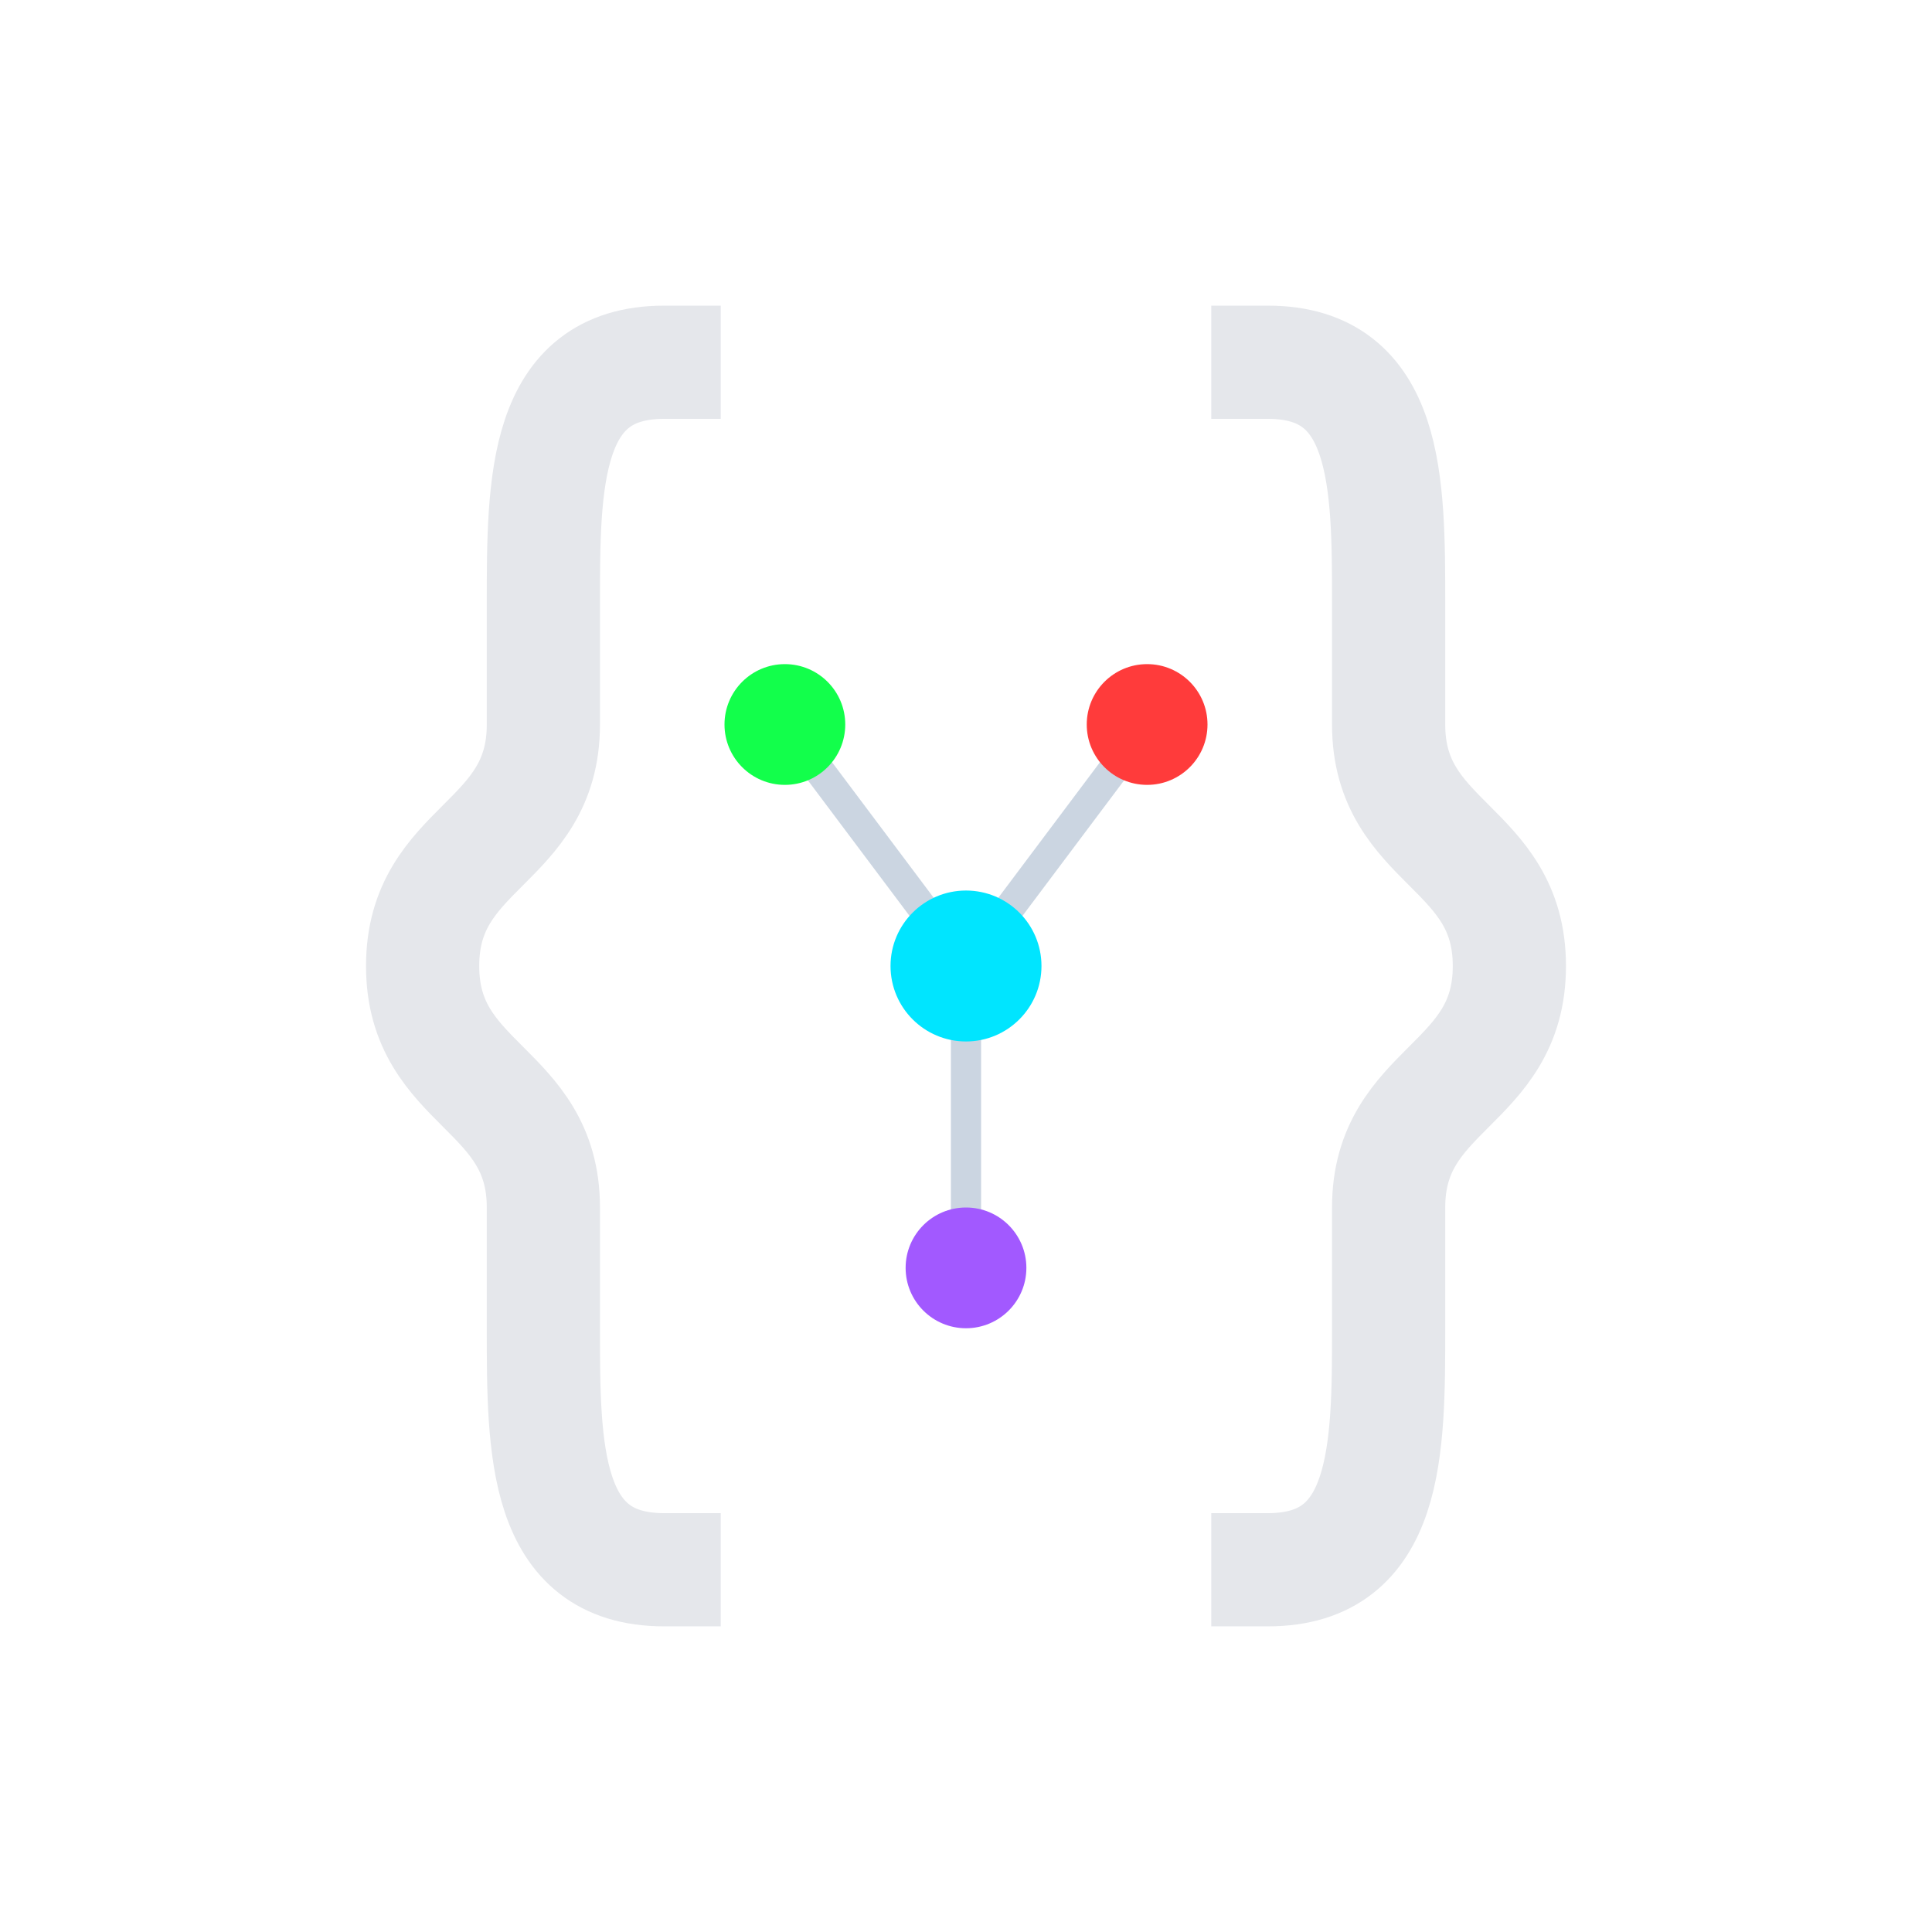
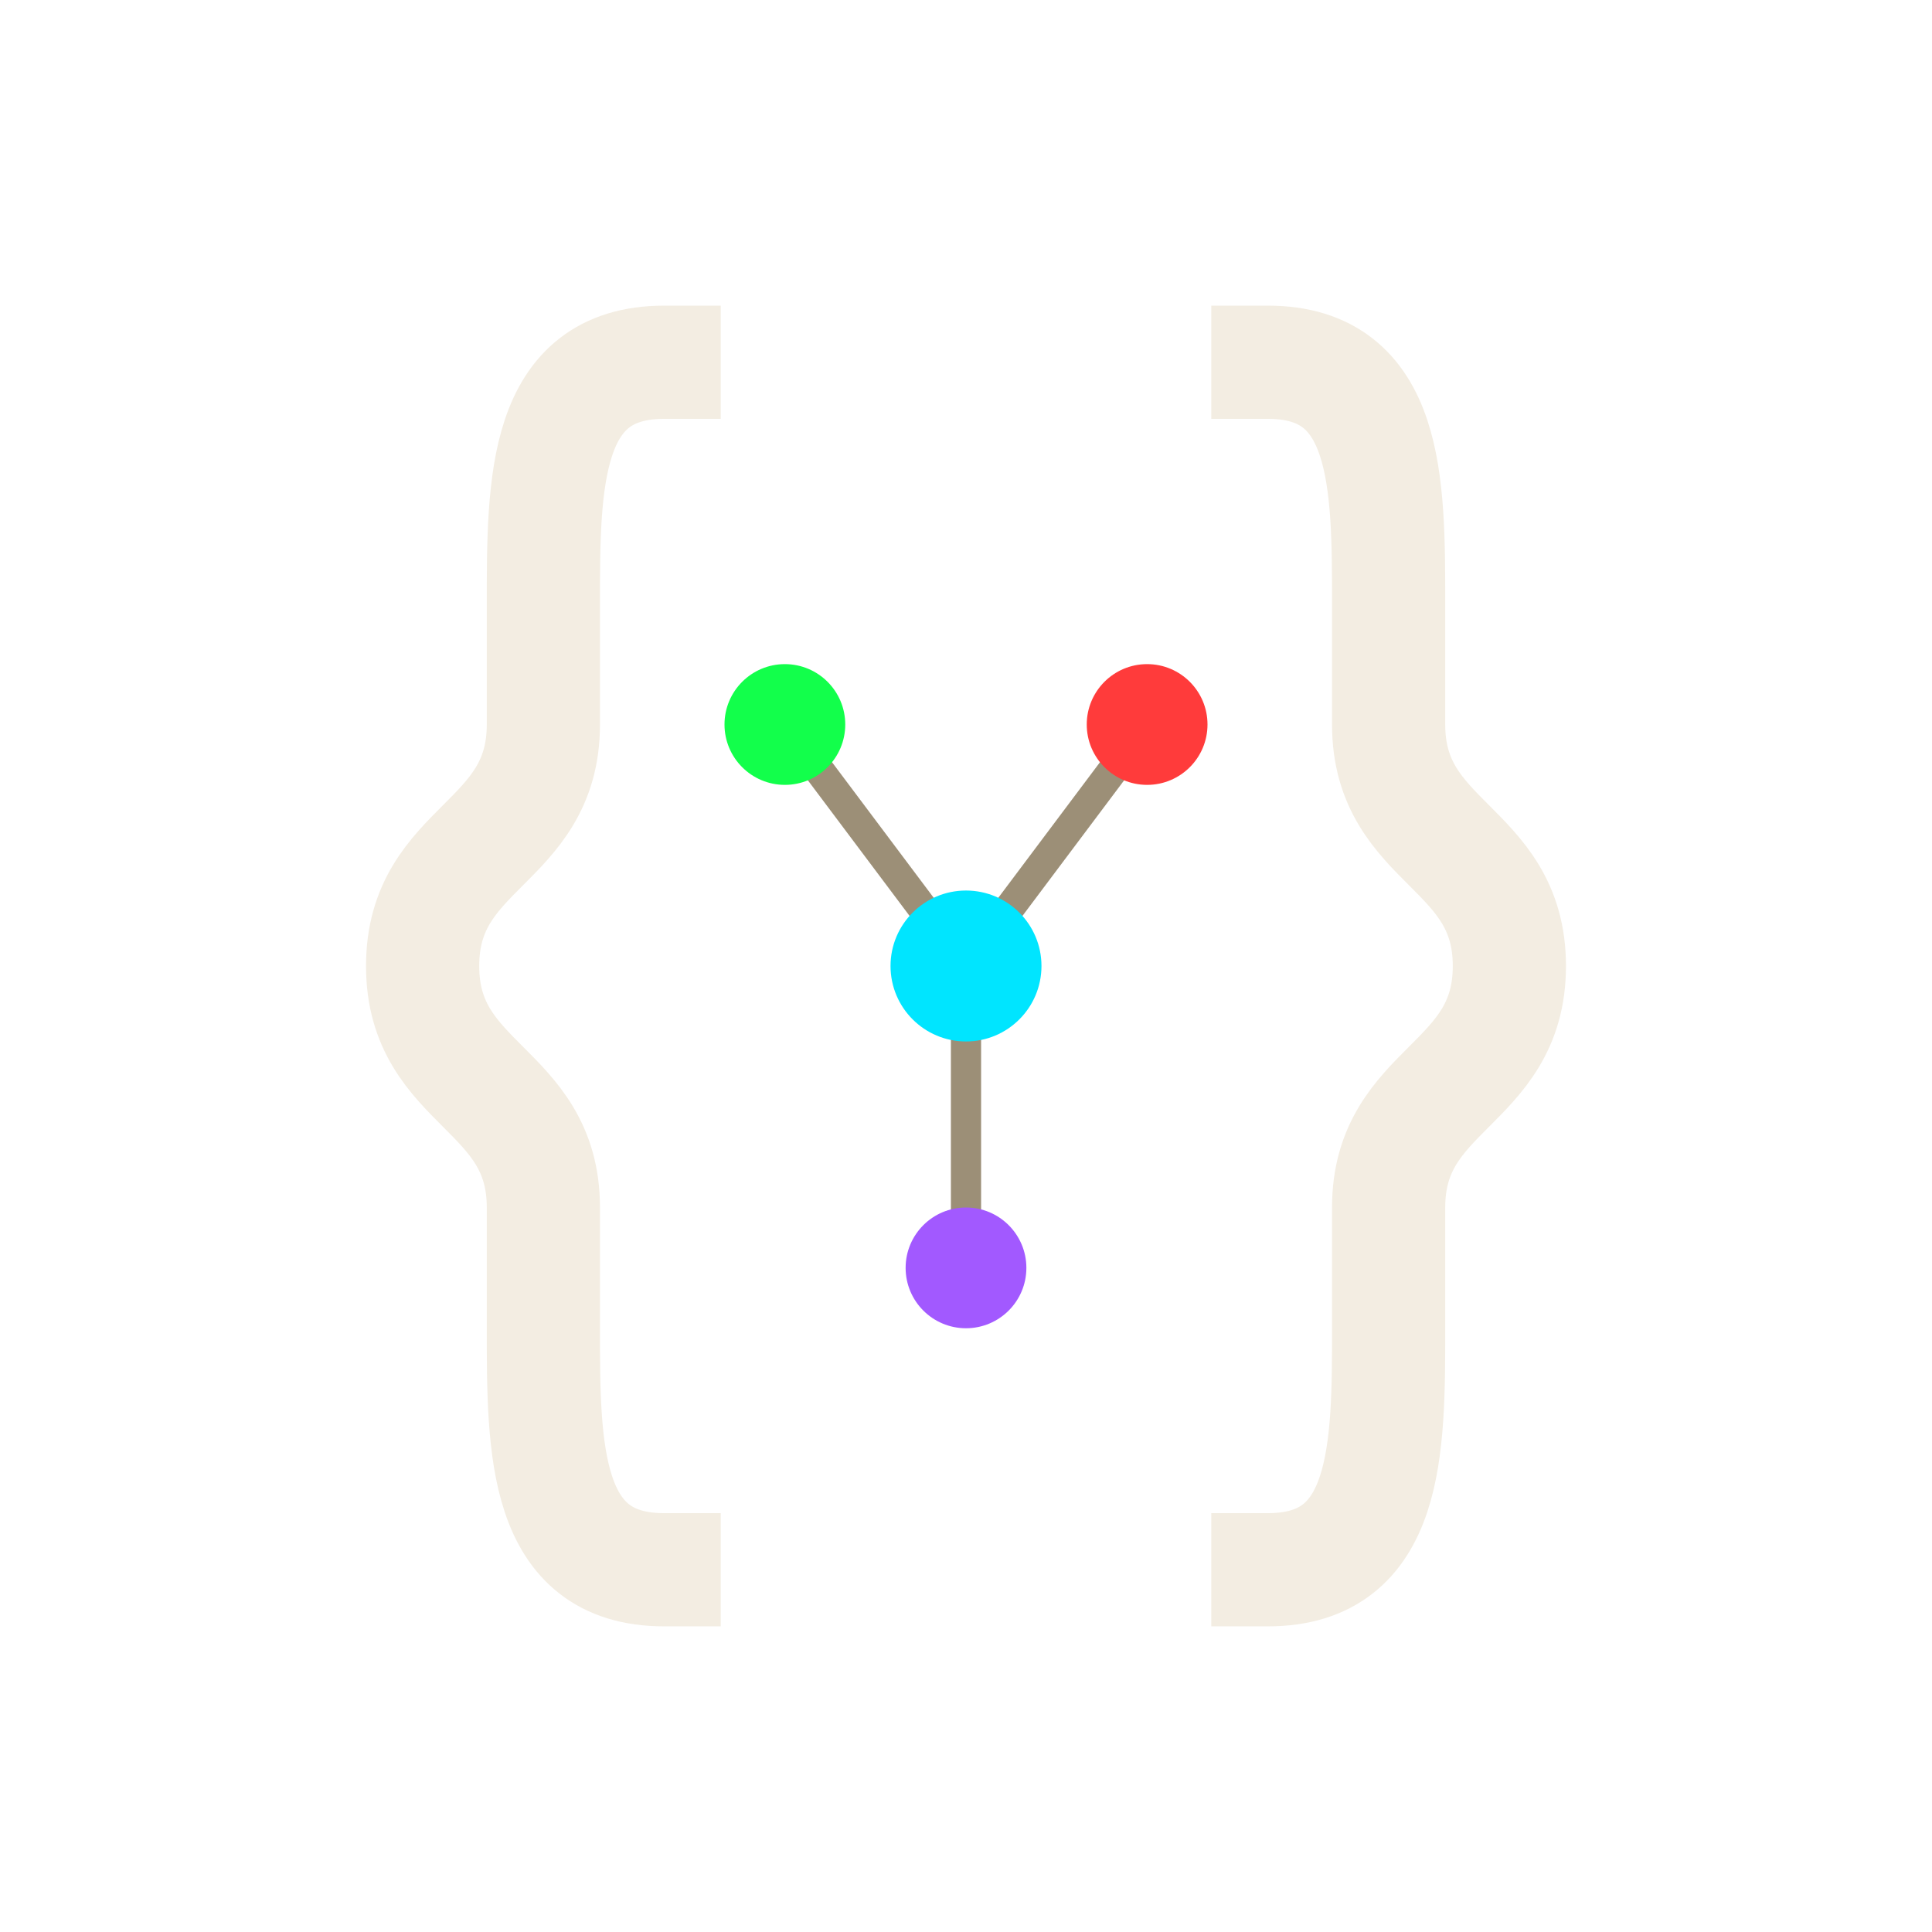
<svg xmlns="http://www.w3.org/2000/svg" width="256" height="256" viewBox="0 0 256 256" fill="none">
  <style>
    .node {
      transform-origin: center;
      animation: pulse 2.8s ease-in-out infinite;
    }

    .node.delay-1 { animation-delay: 0.2s; }
    .node.delay-2 { animation-delay: 0.4s; }

    @keyframes pulse {
      0% {
        transform: scale(1);
        filter: drop-shadow(0 0 0 rgba(255,255,255,0));
      }
      50% {
        transform: scale(1.12);
        filter: drop-shadow(0 0 6px currentColor);
      }
      100% {
        transform: scale(1);
        filter: drop-shadow(0 0 0 rgba(255,255,255,0));
      }
    }

    svg:hover .node {
      animation-duration: 1.6s;
    }
  </style>
-   <path d="M88 48        C72 48, 72 64, 72 80        V96        C72 112, 56 112, 56 128        C56 144, 72 144, 72 160        V176        C72 192, 72 208, 88 208" stroke="#E5E7EB" stroke-width="15" stroke-linecap="square" />
-   <path d="M168 48        C184 48, 184 64, 184 80        V96        C184 112, 200 112, 200 128        C200 144, 184 144, 184 160        V176        C184 192, 184 208, 168 208" stroke="#E5E7EB" stroke-width="15" stroke-linecap="square" />
-   <line x1="104" y1="96" x2="128" y2="128" stroke="#CBD5E1" stroke-width="4" />
-   <line x1="152" y1="96" x2="128" y2="128" stroke="#CBD5E1" stroke-width="4" />
-   <line x1="128" y1="168" x2="128" y2="128" stroke="#CBD5E1" stroke-width="4" />
+   <path d="M88 48        C72 48, 72 64, 72 80        V96        C72 112, 56 112, 56 128        C56 144, 72 144, 72 160        V176        C72 192, 72 208, 88 208" stroke="#F3EDE2" stroke-width="15" stroke-linecap="square" />
+   <path d="M168 48        C184 48, 184 64, 184 80        V96        C184 112, 200 112, 200 128        C200 144, 184 144, 184 160        V176        C184 192, 184 208, 168 208" stroke="#F3EDE2" stroke-width="15" stroke-linecap="square" />
+   <line x1="104" y1="96" x2="128" y2="128" stroke="#9C8F77" stroke-width="4" />
+   <line x1="152" y1="96" x2="128" y2="128" stroke="#9C8F77" stroke-width="4" />
+   <line x1="128" y1="168" x2="128" y2="128" stroke="#9C8F77" stroke-width="4" />
  <circle class="node" cx="104" cy="96" r="8" fill="#12FF4B" style="color:#12FF4B" />
  <circle class="node delay-1" cx="152" cy="96" r="8" fill="#FF3B3B" style="color:#FF3B3B" />
  <circle class="node delay-2" cx="128" cy="128" r="10" fill="#00E5FF" style="color:#00E5FF" />
  <circle class="node delay-1" cx="128" cy="168" r="8" fill="#A259FF" style="color:#A259FF" />
</svg>
